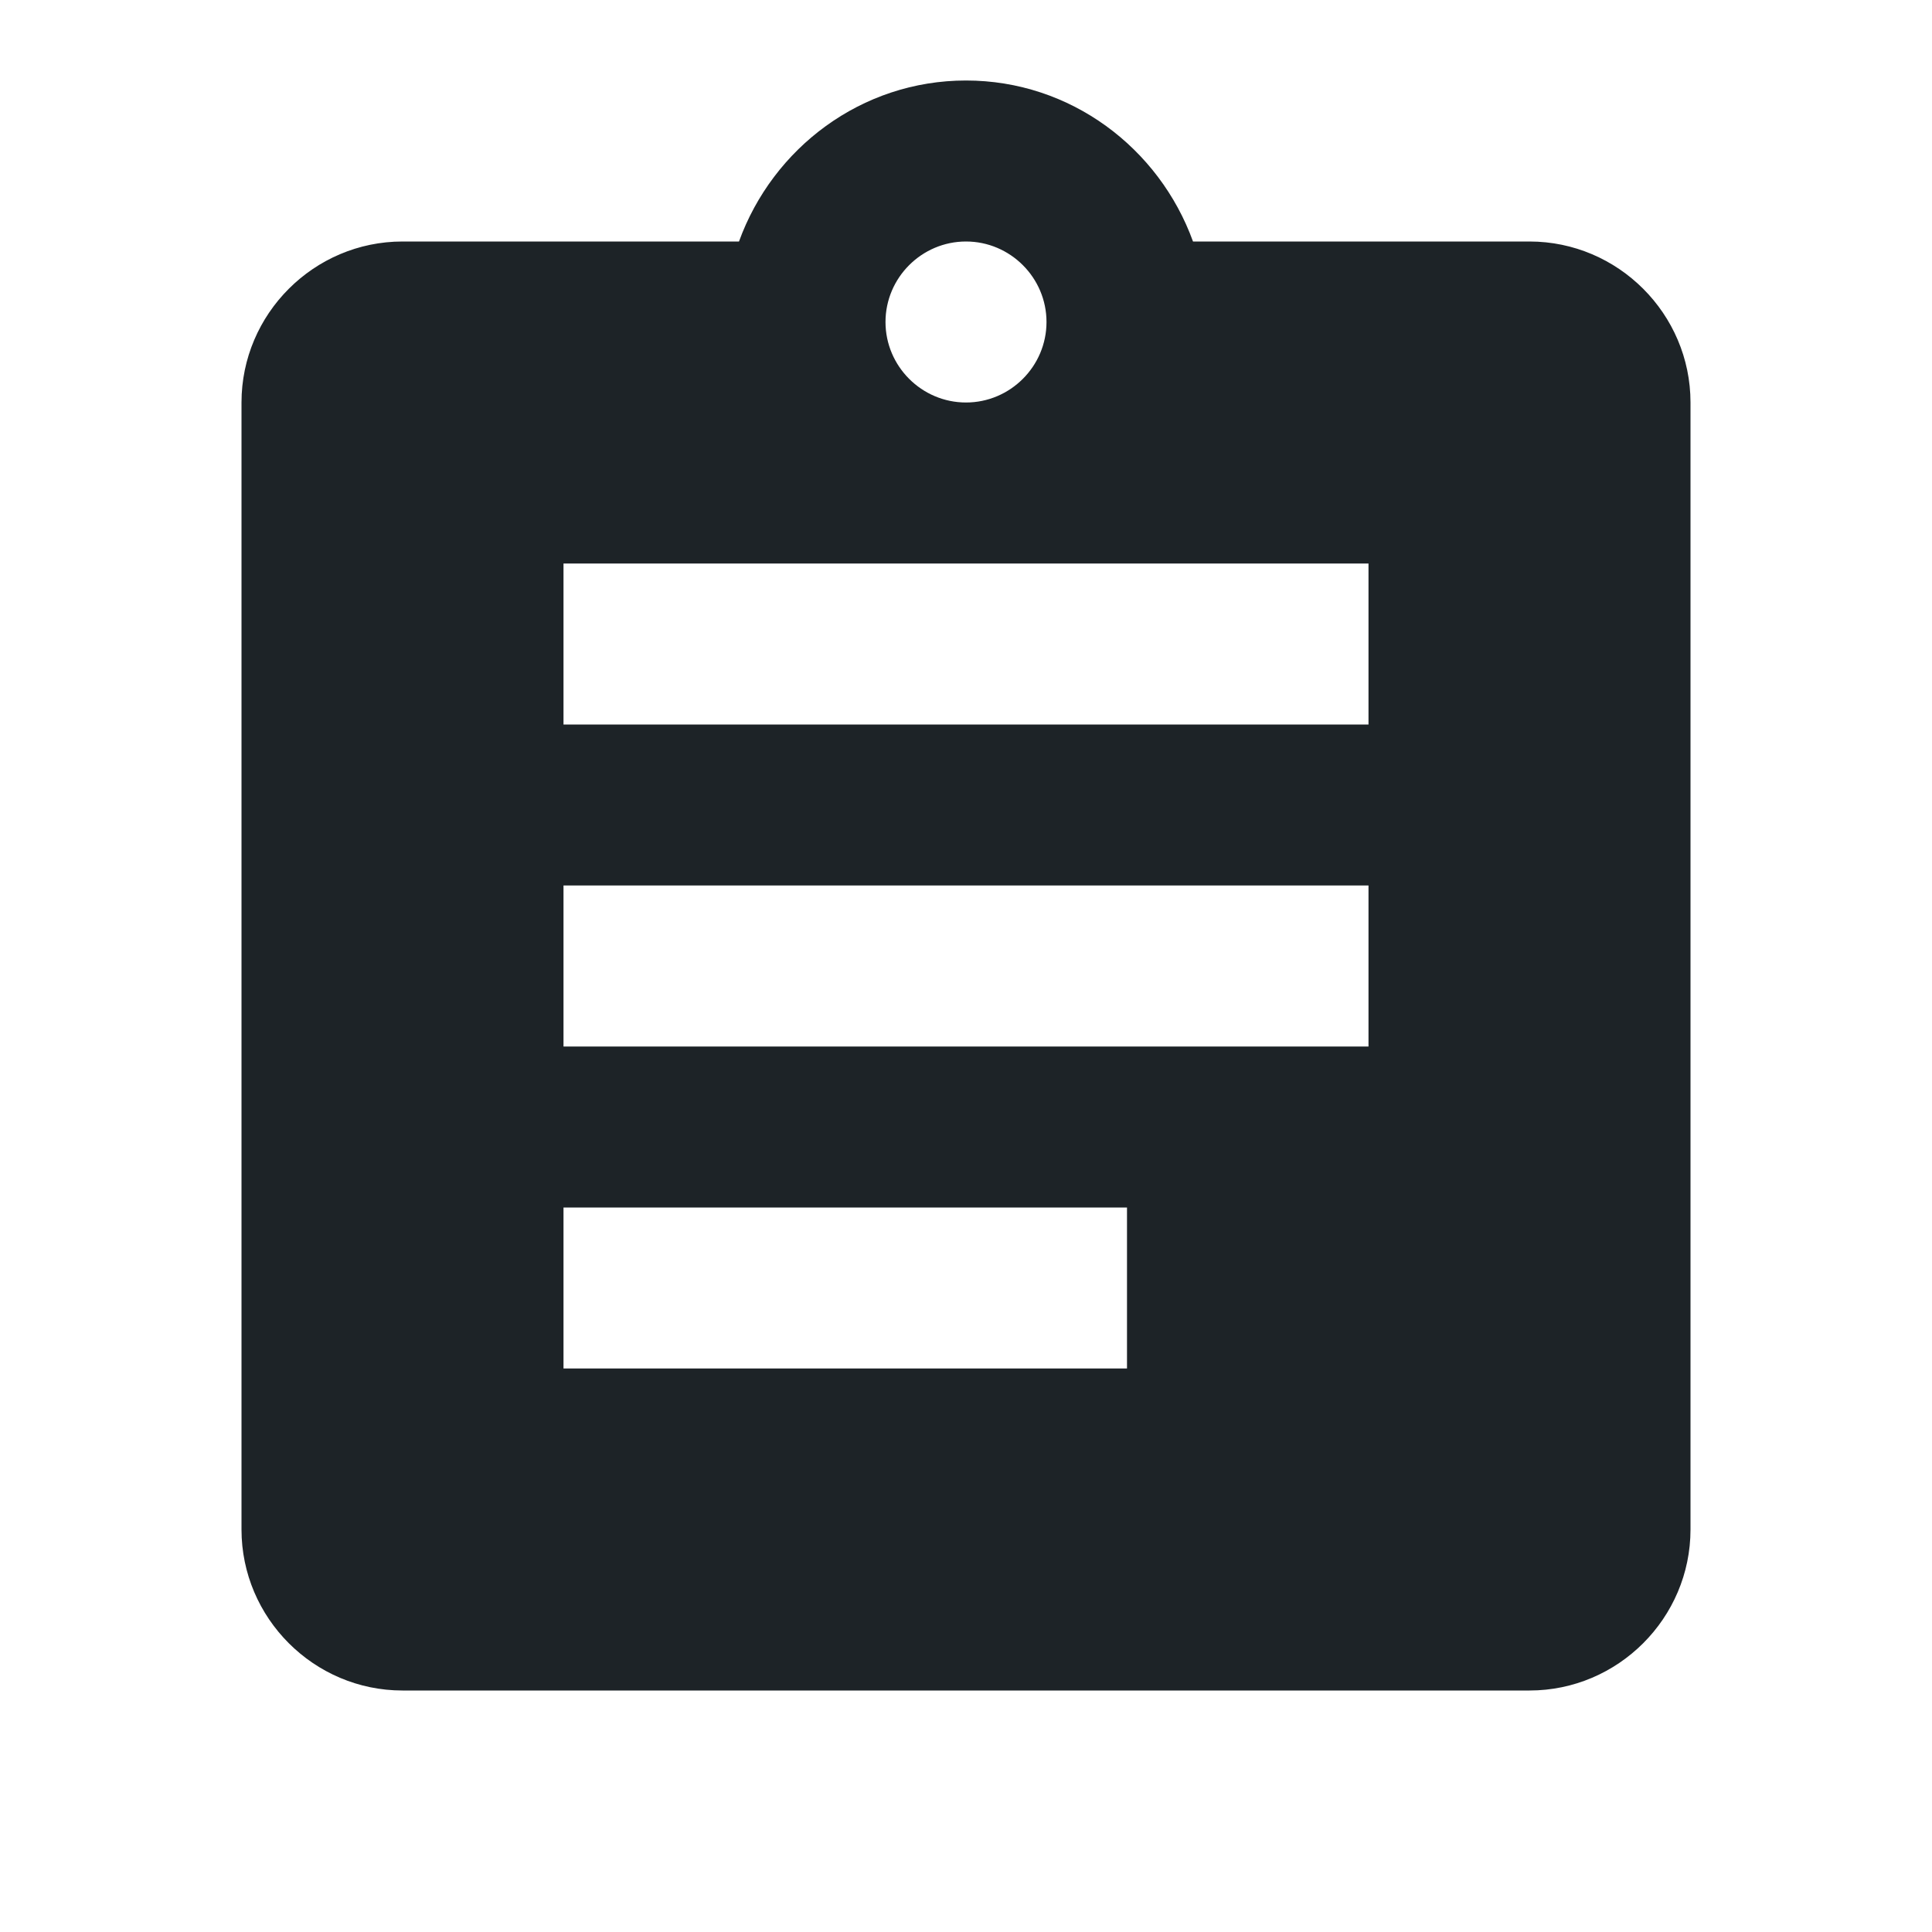
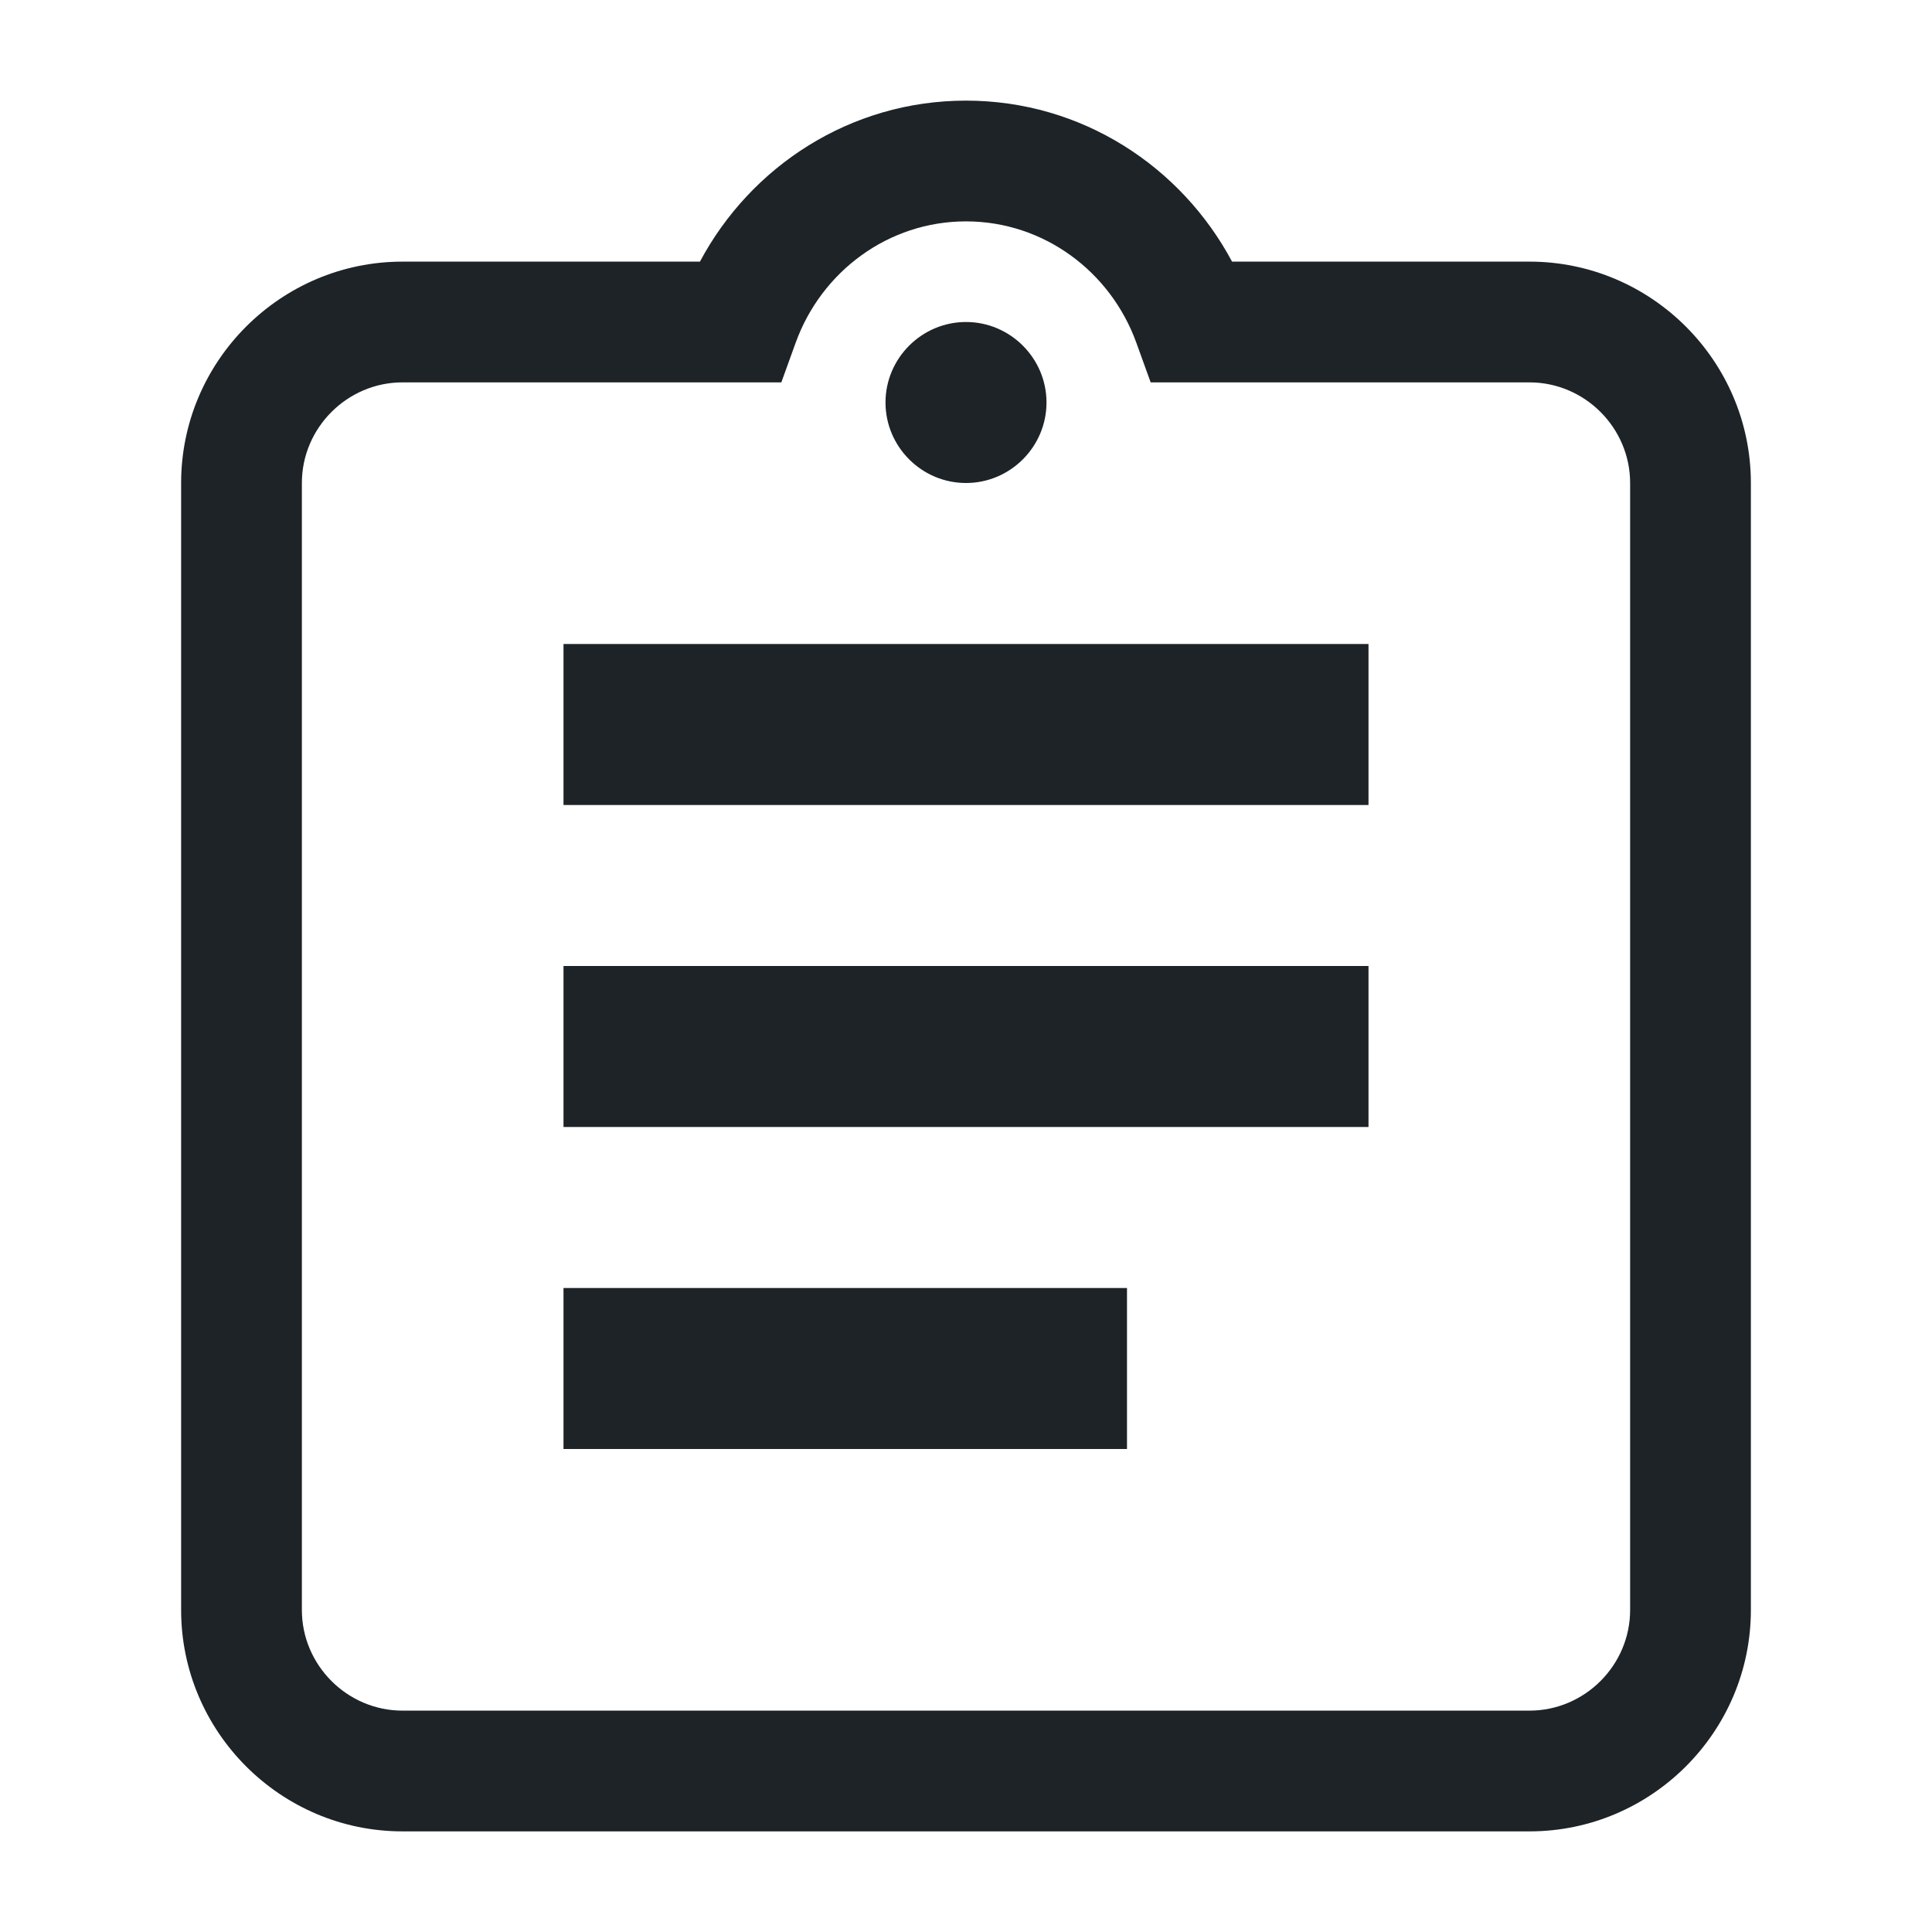
<svg xmlns="http://www.w3.org/2000/svg" width="24" height="24" viewBox="0 0 24 24" fill="none">
-   <path d="M19 3H14.82C14.4 1.84 13.3 1 12 1C10.7 1 9.6 1.84 9.18 3H5C3.9 3 3 3.9 3 5V19C3 20.1 3.9 21 5 21H19C20.1 21 21 20.1 21 19V5C21 3.9 20.1 3 19 3ZM12 3C12.55 3 13 3.45 13 4C13 4.55 12.55 5 12 5C11.45 5 11 4.55 11 4C11 3.45 11.45 3 12 3ZM14 17H7V15H14V17ZM17 13H7V11H17V13ZM17 9H7V7H17V9Z" fill="#1D2327" />
+   <path fill-rule="evenodd" clip-rule="evenodd" d="M8.695 3.25C9.324 2.07 10.56 1.25 12 1.25C13.44 1.25 14.675 2.07 15.305 3.25H19C20.514 3.25 21.75 4.486 21.75 6V20C21.75 21.514 20.514 22.75 19 22.75H5C3.486 22.75 2.25 21.514 2.25 20V6C2.25 4.486 3.486 3.25 5 3.25H8.695ZM12 2.75C11.034 2.75 10.204 3.374 9.885 4.255L9.706 4.75H9.18H5C4.314 4.75 3.75 5.314 3.75 6V20C3.75 20.686 4.314 21.25 5 21.25H19C19.686 21.25 20.25 20.686 20.25 20V6C20.25 5.314 19.686 4.75 19 4.75H14.82H14.294L14.115 4.255C13.796 3.374 12.966 2.75 12 2.75ZM17 10V8H7V10H17ZM17 12V14H7V12H17ZM7 18H14V16H7V18ZM12 4C12.55 4 13 4.45 13 5C13 5.55 12.55 6 12 6C11.45 6 11 5.55 11 5C11 4.45 11.45 4 12 4Z" fill="#1D2327" />
</svg>
